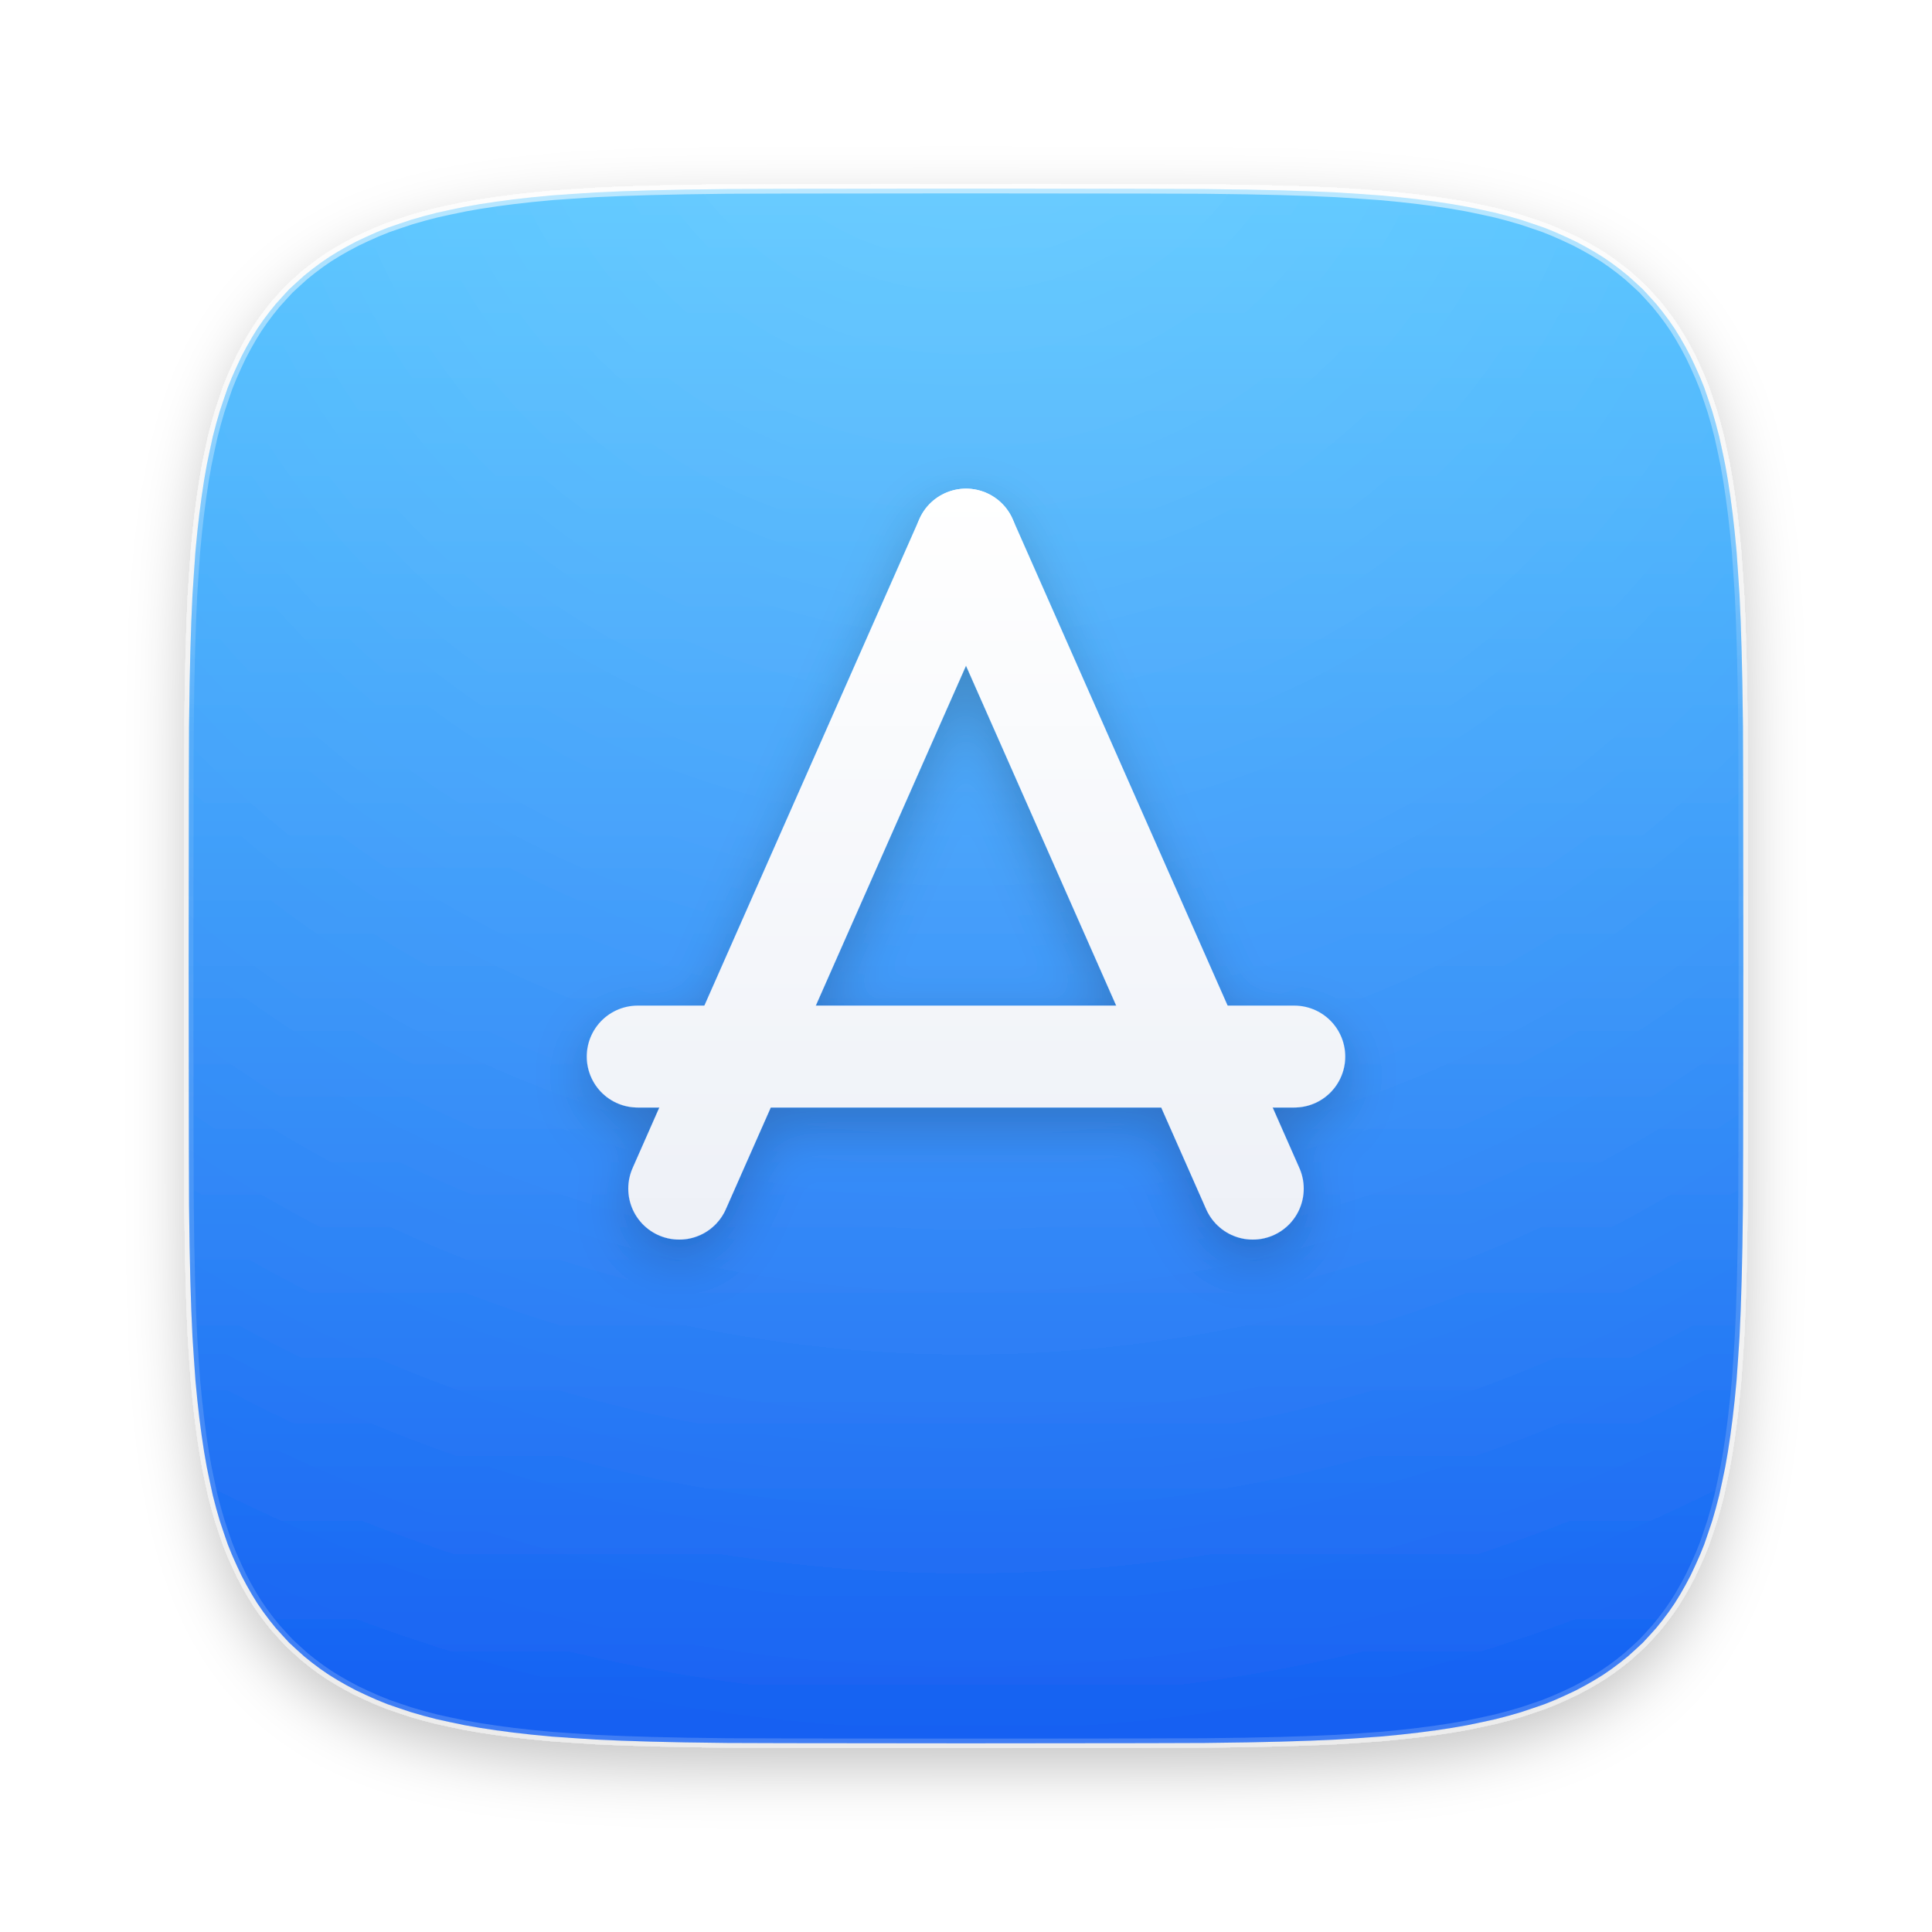
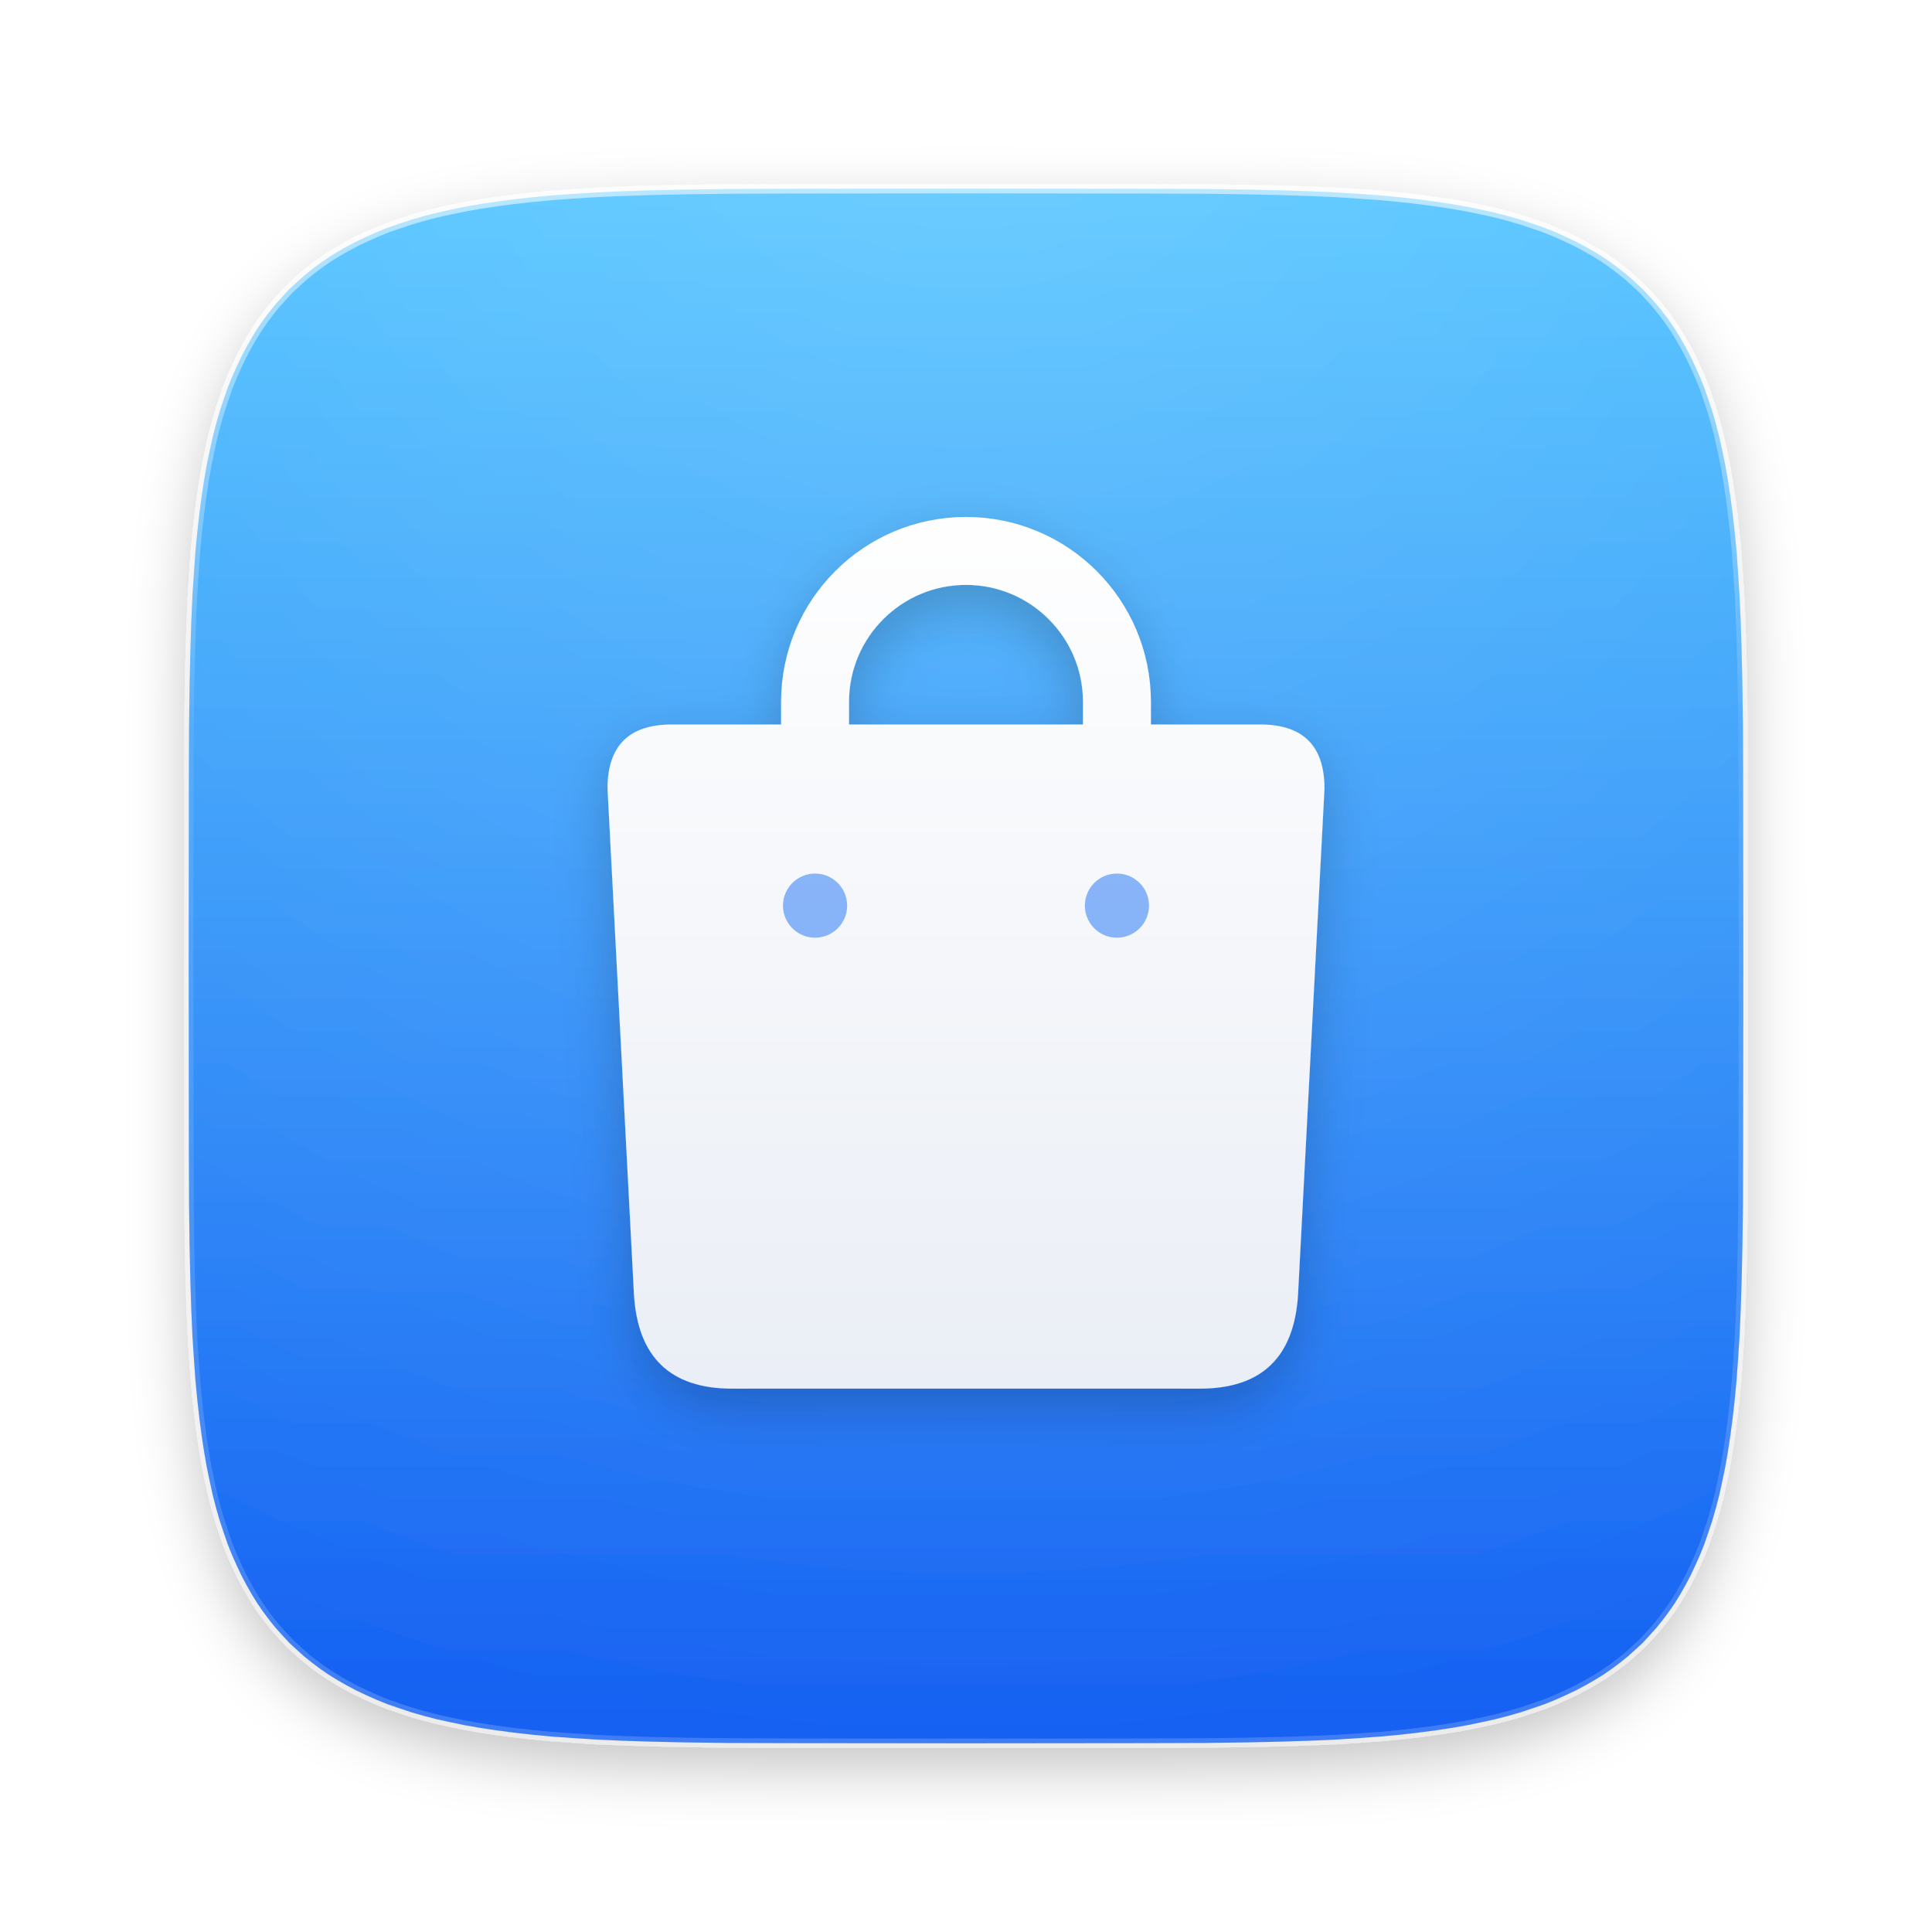
<svg xmlns="http://www.w3.org/2000/svg" width="1024" height="1024" viewBox="0 0 1024 1024">
  <defs>
    <clipPath id="body">
      <path d="M924.0,512.0 L923.9,608.0 L923.8,638.6 L923.5,660.9 L923.1,679.0 L922.6,694.5 L922.0,708.2 L921.2,720.5 L920.4,731.8 L919.4,742.2 L918.3,751.9 L917.1,761.0 L915.8,769.6 L914.4,777.6 L912.8,785.3 L911.2,792.6 L909.4,799.5 L907.5,806.1 L905.4,812.4 L903.3,818.5 L901.0,824.2 L898.5,829.8 L896.0,835.1 L893.3,840.2 L890.5,845.1 L887.6,849.8 L884.5,854.3 L881.2,858.7 L877.9,862.8 L874.3,866.8 L870.7,870.7 L866.8,874.3 L862.8,877.9 L858.7,881.2 L854.3,884.5 L849.8,887.6 L845.1,890.5 L840.2,893.3 L835.1,896.0 L829.8,898.5 L824.2,901.0 L818.5,903.3 L812.4,905.4 L806.1,907.5 L799.5,909.4 L792.6,911.2 L785.3,912.8 L777.6,914.4 L769.6,915.8 L761.0,917.1 L751.9,918.3 L742.2,919.4 L731.8,920.4 L720.5,921.2 L708.2,922.0 L694.5,922.6 L679.0,923.1 L660.9,923.5 L638.6,923.8 L608.0,923.9 L512.0,924.0 L416.0,923.9 L385.4,923.8 L363.1,923.5 L345.0,923.1 L329.5,922.6 L315.8,922.0 L303.5,921.2 L292.2,920.4 L281.8,919.4 L272.1,918.3 L263.0,917.1 L254.4,915.8 L246.4,914.4 L238.7,912.8 L231.4,911.2 L224.5,909.4 L217.9,907.5 L211.6,905.4 L205.5,903.3 L199.8,901.0 L194.2,898.5 L188.9,896.0 L183.8,893.3 L178.9,890.5 L174.2,887.6 L169.7,884.5 L165.3,881.2 L161.2,877.9 L157.2,874.3 L153.3,870.7 L149.7,866.8 L146.1,862.8 L142.8,858.7 L139.5,854.3 L136.4,849.8 L133.5,845.1 L130.7,840.2 L128.0,835.1 L125.5,829.8 L123.0,824.2 L120.7,818.5 L118.6,812.4 L116.5,806.1 L114.6,799.5 L112.8,792.6 L111.2,785.3 L109.6,777.6 L108.2,769.6 L106.9,761.0 L105.7,751.9 L104.6,742.2 L103.6,731.8 L102.8,720.5 L102.0,708.2 L101.4,694.5 L100.9,679.0 L100.5,660.9 L100.2,638.6 L100.1,608.0 L100.0,512.0 L100.1,416.0 L100.2,385.4 L100.5,363.1 L100.9,345.0 L101.4,329.5 L102.0,315.8 L102.8,303.5 L103.6,292.2 L104.6,281.8 L105.7,272.1 L106.9,263.0 L108.2,254.4 L109.6,246.4 L111.2,238.7 L112.8,231.4 L114.6,224.5 L116.5,217.9 L118.6,211.6 L120.7,205.5 L123.0,199.8 L125.5,194.2 L128.0,188.9 L130.7,183.8 L133.5,178.9 L136.4,174.2 L139.5,169.7 L142.8,165.3 L146.1,161.2 L149.7,157.2 L153.3,153.3 L157.2,149.7 L161.2,146.1 L165.3,142.8 L169.7,139.5 L174.2,136.4 L178.9,133.5 L183.8,130.7 L188.9,128.0 L194.2,125.5 L199.8,123.0 L205.5,120.7 L211.6,118.6 L217.9,116.5 L224.5,114.6 L231.4,112.8 L238.7,111.2 L246.4,109.6 L254.4,108.2 L263.0,106.9 L272.1,105.7 L281.8,104.6 L292.2,103.6 L303.5,102.8 L315.8,102.0 L329.5,101.4 L345.0,100.9 L363.1,100.5 L385.4,100.2 L416.0,100.1 L512.0,100.0 L608.0,100.1 L638.6,100.2 L660.9,100.5 L679.0,100.9 L694.5,101.4 L708.2,102.0 L720.5,102.8 L731.8,103.6 L742.2,104.6 L751.9,105.7 L761.0,106.9 L769.6,108.2 L777.6,109.6 L785.3,111.2 L792.6,112.8 L799.5,114.6 L806.1,116.5 L812.4,118.6 L818.5,120.7 L824.2,123.0 L829.8,125.5 L835.1,128.0 L840.2,130.7 L845.1,133.5 L849.8,136.4 L854.3,139.5 L858.7,142.8 L862.8,146.1 L866.8,149.7 L870.7,153.3 L874.3,157.2 L877.9,161.2 L881.2,165.3 L884.5,169.7 L887.6,174.2 L890.5,178.9 L893.3,183.8 L896.0,188.9 L898.5,194.2 L901.0,199.8 L903.3,205.5 L905.4,211.6 L907.5,217.9 L909.4,224.5 L911.2,231.4 L912.8,238.7 L914.4,246.4 L915.8,254.4 L917.1,263.0 L918.3,272.1 L919.4,281.8 L920.4,292.2 L921.2,303.5 L922.0,315.8 L922.6,329.5 L923.1,345.0 L923.5,363.1 L923.8,385.4 L923.9,416.0 Z" />
    </clipPath>
    <filter id="drop" x="-20%" y="-20%" width="140%" height="150%">
      <feGaussianBlur in="SourceAlpha" stdDeviation="16" />
      <feOffset dy="12" />
      <feComponentTransfer>
        <feFuncA type="linear" slope="0.24" />
      </feComponentTransfer>
      <feMerge>
        <feMergeNode />
        <feMergeNode in="SourceGraphic" />
      </feMerge>
    </filter>
    <filter id="lift" x="-30%" y="-30%" width="160%" height="170%">
      <feGaussianBlur in="SourceAlpha" stdDeviation="14" />
      <feOffset dy="10" />
      <feComponentTransfer>
        <feFuncA type="linear" slope="0.2" />
      </feComponentTransfer>
      <feMerge>
        <feMergeNode />
        <feMergeNode in="SourceGraphic" />
      </feMerge>
    </filter>
    <radialGradient id="sky" cx="0.5" cy="0" r="0.9">
      <stop offset="0" stop-color="#fff" stop-opacity="0.22" />
      <stop offset="1" stop-color="#fff" stop-opacity="0" />
    </radialGradient>
    <linearGradient id="rim" x1="0" y1="0" x2="0" y2="1">
      <stop offset="0" stop-color="#fff" stop-opacity="0.55" />
      <stop offset="0.35" stop-color="#fff" stop-opacity="0.08" />
      <stop offset="1" stop-color="#fff" stop-opacity="0.18" />
    </linearGradient>
    <linearGradient id="ink" gradientUnits="userSpaceOnUse" x1="0" y1="260" x2="0" y2="760">
      <stop offset="0" stop-color="#ffffff" />
      <stop offset="1" stop-color="#e9edf5" />
    </linearGradient>
    <linearGradient id="bg" x1="0" y1="0" x2="0" y2="1">
      <stop offset="0" stop-color="#45bfff" />
      <stop offset="1" stop-color="#1660f2" />
    </linearGradient>
  </defs>
  <g filter="url(#drop)">
    <path d="M924.0,512.0 L923.9,608.0 L923.8,638.6 L923.5,660.9 L923.1,679.0 L922.6,694.5 L922.0,708.2 L921.2,720.5 L920.4,731.8 L919.4,742.2 L918.3,751.9 L917.1,761.0 L915.8,769.6 L914.4,777.6 L912.8,785.3 L911.2,792.6 L909.4,799.5 L907.5,806.1 L905.4,812.4 L903.3,818.5 L901.0,824.2 L898.5,829.8 L896.0,835.1 L893.3,840.2 L890.5,845.1 L887.6,849.8 L884.5,854.3 L881.2,858.7 L877.9,862.8 L874.3,866.8 L870.7,870.7 L866.8,874.3 L862.8,877.9 L858.7,881.2 L854.3,884.5 L849.8,887.6 L845.1,890.5 L840.2,893.3 L835.1,896.0 L829.8,898.5 L824.2,901.0 L818.5,903.3 L812.4,905.4 L806.1,907.5 L799.5,909.4 L792.6,911.2 L785.3,912.8 L777.6,914.4 L769.6,915.8 L761.0,917.1 L751.9,918.3 L742.2,919.4 L731.8,920.4 L720.5,921.2 L708.2,922.0 L694.5,922.6 L679.0,923.1 L660.9,923.5 L638.6,923.8 L608.0,923.9 L512.0,924.0 L416.0,923.9 L385.4,923.8 L363.1,923.5 L345.0,923.1 L329.5,922.6 L315.8,922.0 L303.5,921.2 L292.2,920.4 L281.8,919.4 L272.1,918.3 L263.0,917.1 L254.4,915.8 L246.4,914.4 L238.7,912.8 L231.4,911.2 L224.5,909.4 L217.9,907.5 L211.6,905.4 L205.5,903.3 L199.8,901.0 L194.2,898.5 L188.9,896.0 L183.8,893.3 L178.9,890.5 L174.2,887.6 L169.7,884.5 L165.3,881.2 L161.2,877.9 L157.2,874.3 L153.3,870.7 L149.7,866.8 L146.1,862.8 L142.8,858.7 L139.5,854.3 L136.4,849.8 L133.5,845.1 L130.7,840.2 L128.0,835.1 L125.5,829.8 L123.0,824.2 L120.7,818.5 L118.6,812.4 L116.5,806.1 L114.6,799.5 L112.8,792.6 L111.2,785.3 L109.6,777.6 L108.2,769.6 L106.9,761.0 L105.7,751.9 L104.6,742.2 L103.6,731.8 L102.8,720.5 L102.0,708.2 L101.4,694.5 L100.9,679.0 L100.5,660.9 L100.2,638.6 L100.1,608.0 L100.0,512.0 L100.1,416.0 L100.2,385.4 L100.5,363.1 L100.9,345.0 L101.4,329.5 L102.0,315.8 L102.8,303.5 L103.6,292.2 L104.6,281.8 L105.7,272.1 L106.9,263.0 L108.2,254.4 L109.6,246.4 L111.2,238.7 L112.8,231.4 L114.6,224.5 L116.5,217.9 L118.6,211.6 L120.7,205.5 L123.0,199.8 L125.5,194.2 L128.0,188.9 L130.7,183.8 L133.5,178.9 L136.4,174.2 L139.5,169.7 L142.8,165.3 L146.1,161.2 L149.7,157.2 L153.3,153.3 L157.2,149.7 L161.2,146.1 L165.3,142.8 L169.7,139.5 L174.2,136.4 L178.9,133.5 L183.8,130.7 L188.9,128.0 L194.2,125.5 L199.8,123.0 L205.5,120.7 L211.6,118.6 L217.9,116.5 L224.5,114.6 L231.4,112.8 L238.7,111.2 L246.4,109.6 L254.4,108.2 L263.0,106.9 L272.1,105.7 L281.8,104.6 L292.2,103.6 L303.5,102.8 L315.8,102.0 L329.5,101.4 L345.0,100.9 L363.1,100.5 L385.4,100.2 L416.0,100.1 L512.0,100.0 L608.0,100.1 L638.6,100.2 L660.9,100.5 L679.0,100.9 L694.5,101.4 L708.2,102.0 L720.5,102.8 L731.8,103.6 L742.2,104.6 L751.9,105.7 L761.0,106.9 L769.6,108.2 L777.6,109.6 L785.3,111.2 L792.6,112.8 L799.5,114.6 L806.1,116.5 L812.4,118.6 L818.5,120.7 L824.2,123.0 L829.8,125.5 L835.1,128.0 L840.2,130.7 L845.1,133.5 L849.8,136.4 L854.3,139.5 L858.7,142.8 L862.8,146.1 L866.8,149.7 L870.7,153.3 L874.3,157.2 L877.9,161.2 L881.2,165.3 L884.5,169.7 L887.6,174.2 L890.5,178.9 L893.3,183.8 L896.0,188.9 L898.5,194.2 L901.0,199.8 L903.3,205.5 L905.4,211.6 L907.5,217.9 L909.4,224.5 L911.2,231.4 L912.8,238.7 L914.4,246.4 L915.8,254.4 L917.1,263.0 L918.3,272.1 L919.4,281.8 L920.4,292.2 L921.2,303.5 L922.0,315.8 L922.6,329.5 L923.1,345.0 L923.5,363.1 L923.8,385.4 L923.9,416.0 Z" fill="url(#bg)" />
    <g clip-path="url(#body)">
      <rect width="1024" height="1024" fill="url(#sky)" />
-       <g filter="url(#lift)" stroke="url(#ink)" stroke-width="54" stroke-linecap="round" fill="none">
-         <path d="M512 286 L360 630" />
-         <path d="M512 286 L664 630" />
-         <path d="M338 560 H686" />
+       <g filter="url(#lift)">
+         <path d="M432 418 v-46 a80 80 0 0 1 160 0 v46" fill="none" stroke="url(#ink)" stroke-width="36" stroke-linecap="round" />
+         <path d="M322 418 q0 -34 34 -34 h312 q34 0 34 34 l-14 268 q-3 50 -52 50 h-248 q-49 0 -52 -50 Z" fill="url(#ink)" />
+         <circle cx="432" cy="480" r="17" fill="#2f7cf5" fill-opacity="0.55" />
+         <circle cx="592" cy="480" r="17" fill="#2f7cf5" fill-opacity="0.55" />
      </g>
    </g>
    <path d="M924.0,512.0 L923.9,608.0 L923.8,638.6 L923.5,660.9 L923.1,679.0 L922.6,694.5 L922.0,708.2 L921.2,720.5 L920.4,731.8 L919.4,742.2 L918.3,751.9 L917.1,761.0 L915.8,769.6 L914.4,777.6 L912.8,785.3 L911.2,792.6 L909.4,799.5 L907.5,806.1 L905.4,812.4 L903.3,818.5 L901.0,824.2 L898.5,829.8 L896.0,835.1 L893.3,840.2 L890.5,845.1 L887.6,849.8 L884.5,854.3 L881.2,858.7 L877.9,862.8 L874.3,866.8 L870.7,870.7 L866.8,874.3 L862.8,877.9 L858.7,881.2 L854.3,884.5 L849.8,887.6 L845.1,890.5 L840.2,893.3 L835.1,896.0 L829.8,898.5 L824.2,901.0 L818.5,903.3 L812.4,905.4 L806.1,907.5 L799.5,909.4 L792.6,911.2 L785.3,912.8 L777.6,914.4 L769.6,915.8 L761.0,917.1 L751.9,918.3 L742.2,919.4 L731.8,920.4 L720.5,921.2 L708.2,922.0 L694.5,922.6 L679.0,923.1 L660.9,923.5 L638.6,923.8 L608.0,923.9 L512.0,924.0 L416.0,923.9 L385.4,923.8 L363.1,923.5 L345.0,923.1 L329.5,922.6 L315.8,922.0 L303.5,921.2 L292.2,920.4 L281.8,919.4 L272.1,918.3 L263.0,917.1 L254.4,915.8 L246.4,914.4 L238.7,912.8 L231.4,911.2 L224.5,909.4 L217.9,907.5 L211.6,905.4 L205.5,903.3 L199.8,901.0 L194.2,898.5 L188.9,896.0 L183.8,893.3 L178.9,890.5 L174.2,887.6 L169.7,884.5 L165.3,881.2 L161.2,877.9 L157.2,874.3 L153.3,870.7 L149.7,866.8 L146.1,862.8 L142.8,858.7 L139.5,854.3 L136.4,849.8 L133.5,845.1 L130.7,840.2 L128.0,835.1 L125.5,829.8 L123.0,824.2 L120.7,818.5 L118.6,812.4 L116.5,806.1 L114.6,799.5 L112.8,792.6 L111.2,785.3 L109.6,777.6 L108.2,769.6 L106.9,761.0 L105.7,751.9 L104.6,742.2 L103.6,731.8 L102.8,720.5 L102.0,708.2 L101.4,694.5 L100.9,679.0 L100.5,660.9 L100.2,638.6 L100.1,608.0 L100.0,512.0 L100.1,416.0 L100.2,385.4 L100.5,363.1 L100.9,345.0 L101.4,329.5 L102.0,315.8 L102.8,303.5 L103.6,292.2 L104.6,281.8 L105.7,272.1 L106.9,263.0 L108.2,254.4 L109.6,246.4 L111.2,238.7 L112.8,231.4 L114.6,224.5 L116.5,217.9 L118.6,211.6 L120.7,205.5 L123.0,199.8 L125.5,194.2 L128.0,188.9 L130.7,183.8 L133.5,178.9 L136.4,174.2 L139.5,169.7 L142.8,165.3 L146.1,161.2 L149.7,157.2 L153.3,153.3 L157.2,149.7 L161.2,146.1 L165.3,142.8 L169.7,139.5 L174.2,136.4 L178.9,133.5 L183.8,130.7 L188.9,128.0 L194.2,125.5 L199.8,123.0 L205.5,120.7 L211.6,118.6 L217.9,116.5 L224.5,114.6 L231.4,112.8 L238.7,111.2 L246.4,109.6 L254.4,108.2 L263.0,106.9 L272.1,105.7 L281.8,104.6 L292.2,103.6 L303.5,102.8 L315.8,102.0 L329.5,101.4 L345.0,100.9 L363.1,100.5 L385.4,100.2 L416.0,100.1 L512.0,100.0 L608.0,100.1 L638.6,100.2 L660.9,100.5 L679.0,100.9 L694.5,101.4 L708.2,102.0 L720.5,102.8 L731.8,103.6 L742.2,104.6 L751.9,105.7 L761.0,106.9 L769.6,108.2 L777.6,109.6 L785.3,111.2 L792.6,112.8 L799.5,114.6 L806.1,116.5 L812.4,118.6 L818.5,120.7 L824.2,123.0 L829.8,125.5 L835.1,128.0 L840.2,130.7 L845.1,133.5 L849.8,136.4 L854.3,139.5 L858.7,142.8 L862.8,146.1 L866.8,149.7 L870.7,153.3 L874.3,157.2 L877.9,161.2 L881.2,165.3 L884.5,169.7 L887.6,174.2 L890.5,178.9 L893.3,183.8 L896.0,188.9 L898.5,194.2 L901.0,199.8 L903.3,205.5 L905.4,211.6 L907.5,217.9 L909.4,224.5 L911.2,231.4 L912.8,238.7 L914.4,246.4 L915.8,254.4 L917.1,263.0 L918.3,272.1 L919.4,281.8 L920.4,292.2 L921.2,303.5 L922.0,315.8 L922.6,329.5 L923.1,345.0 L923.5,363.1 L923.8,385.4 L923.9,416.0 Z" fill="none" stroke="url(#rim)" stroke-width="5" />
  </g>
</svg>
